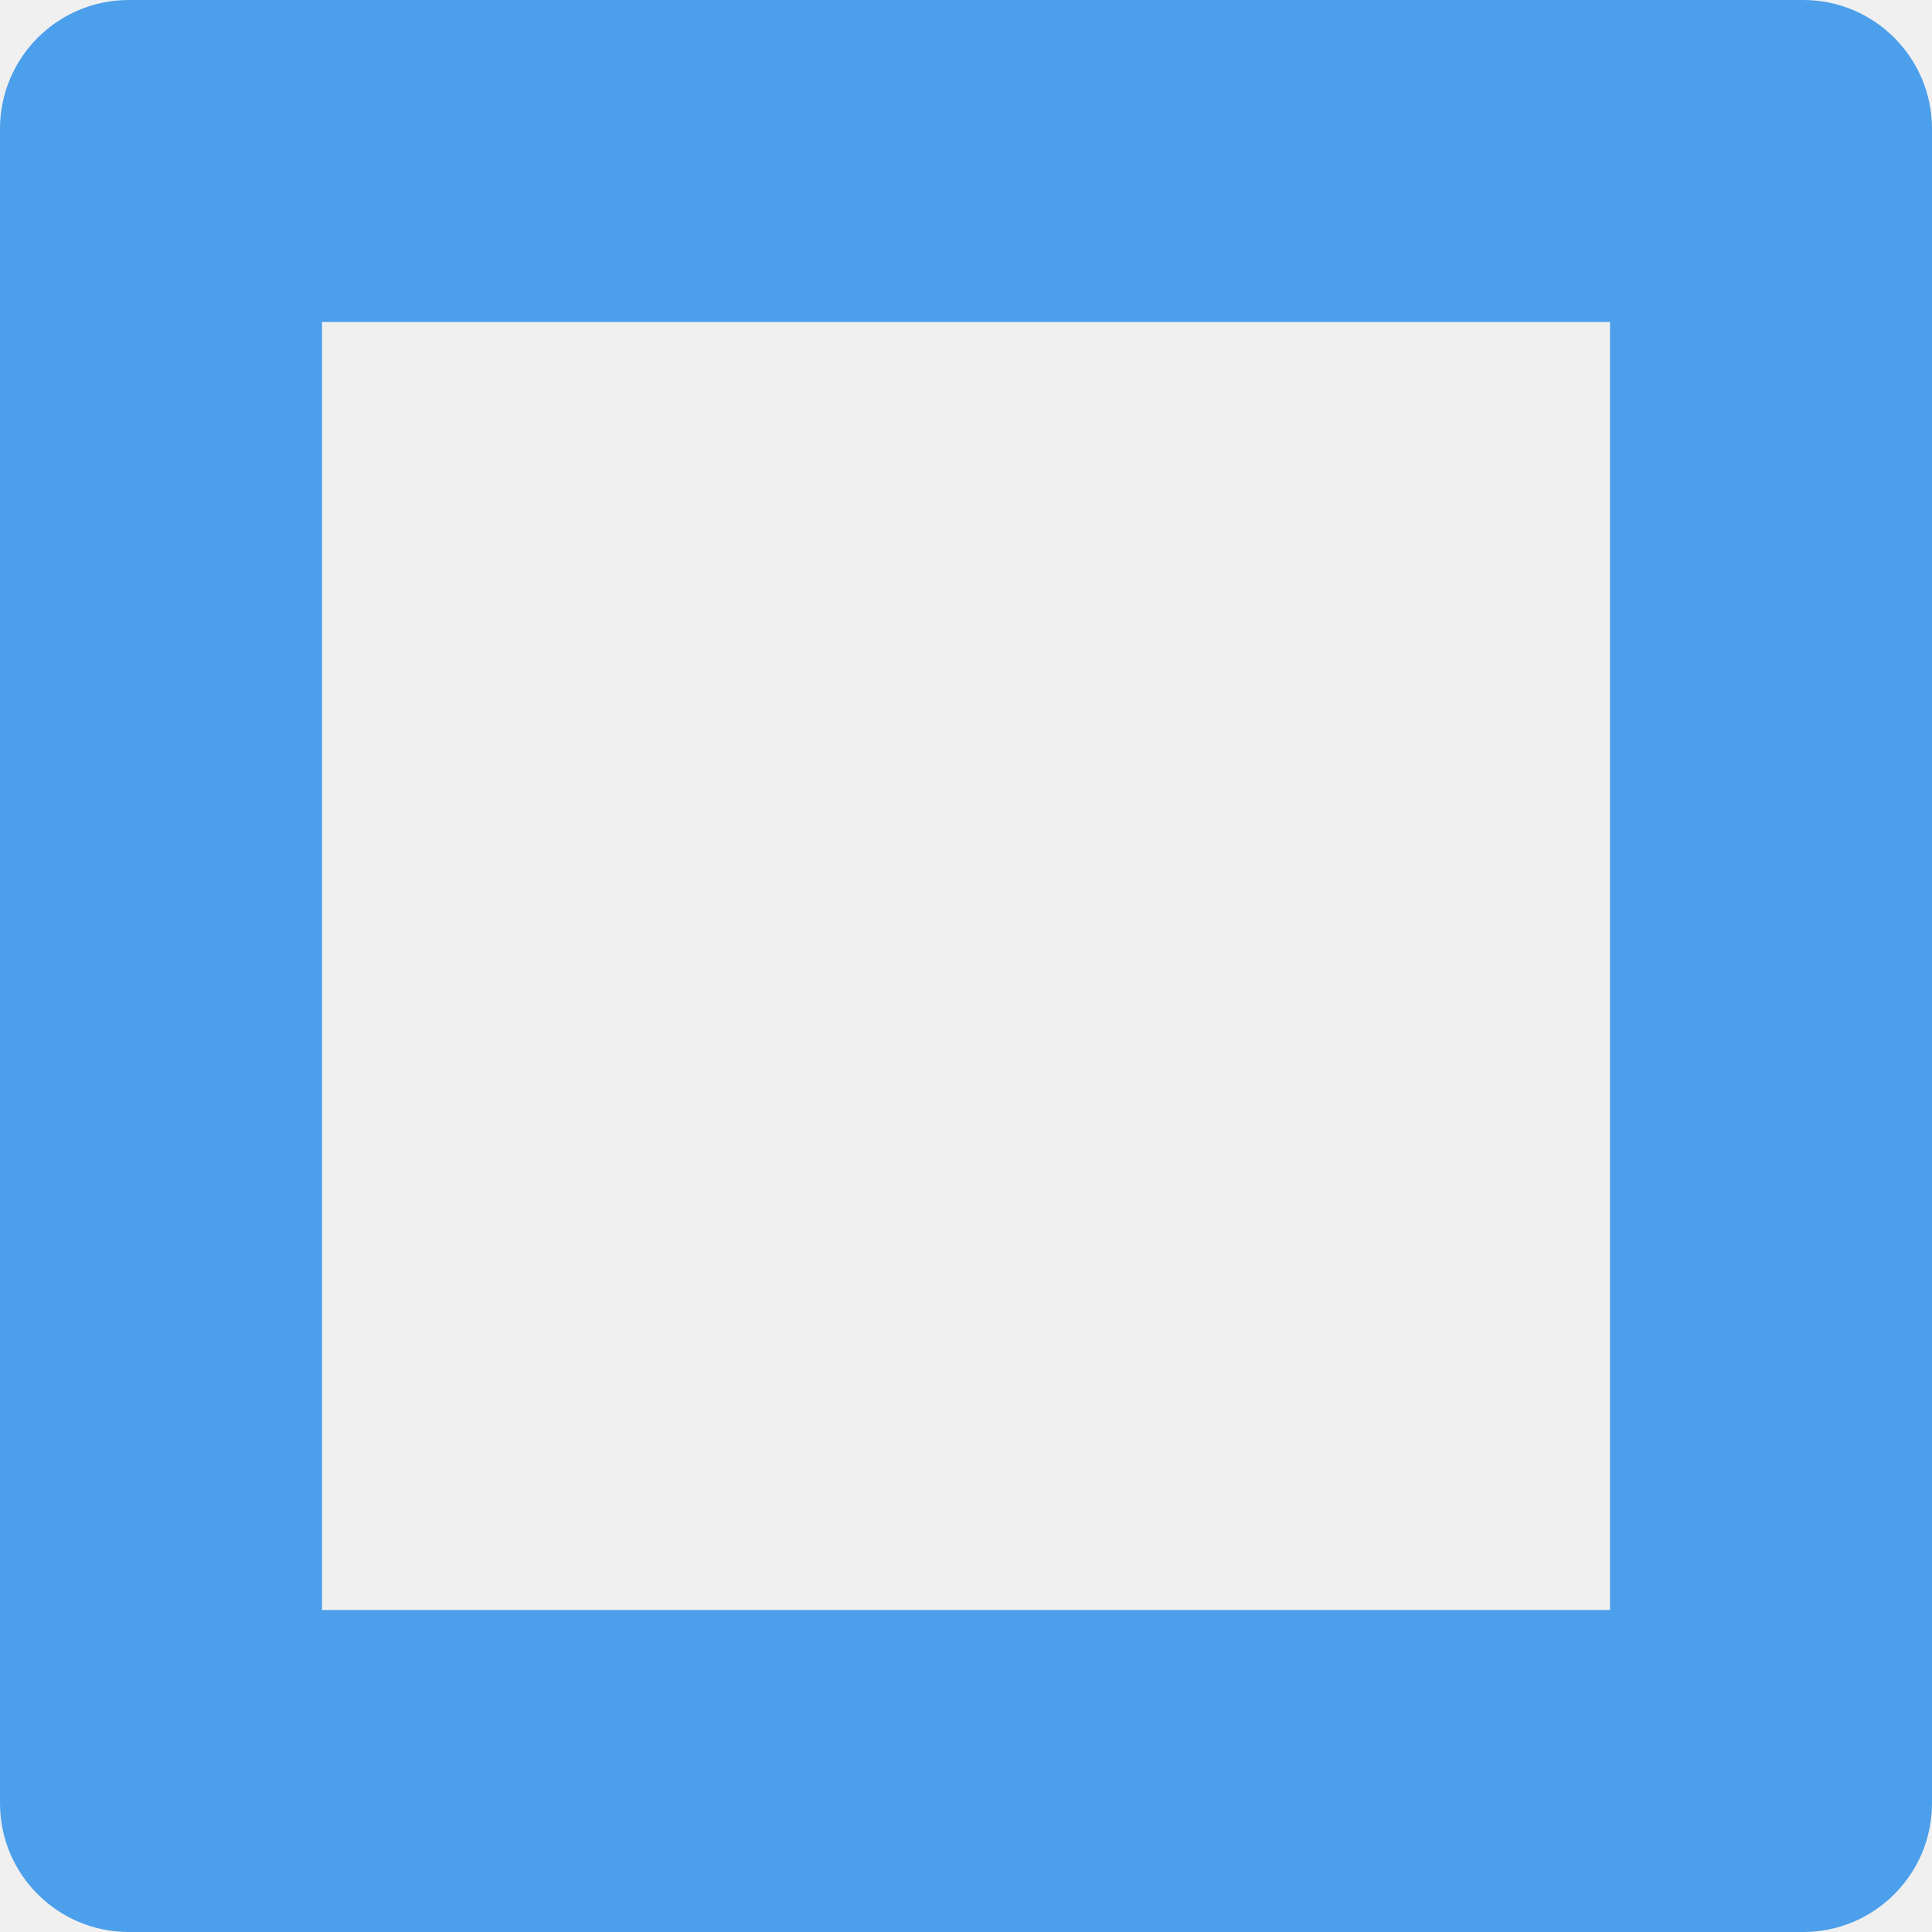
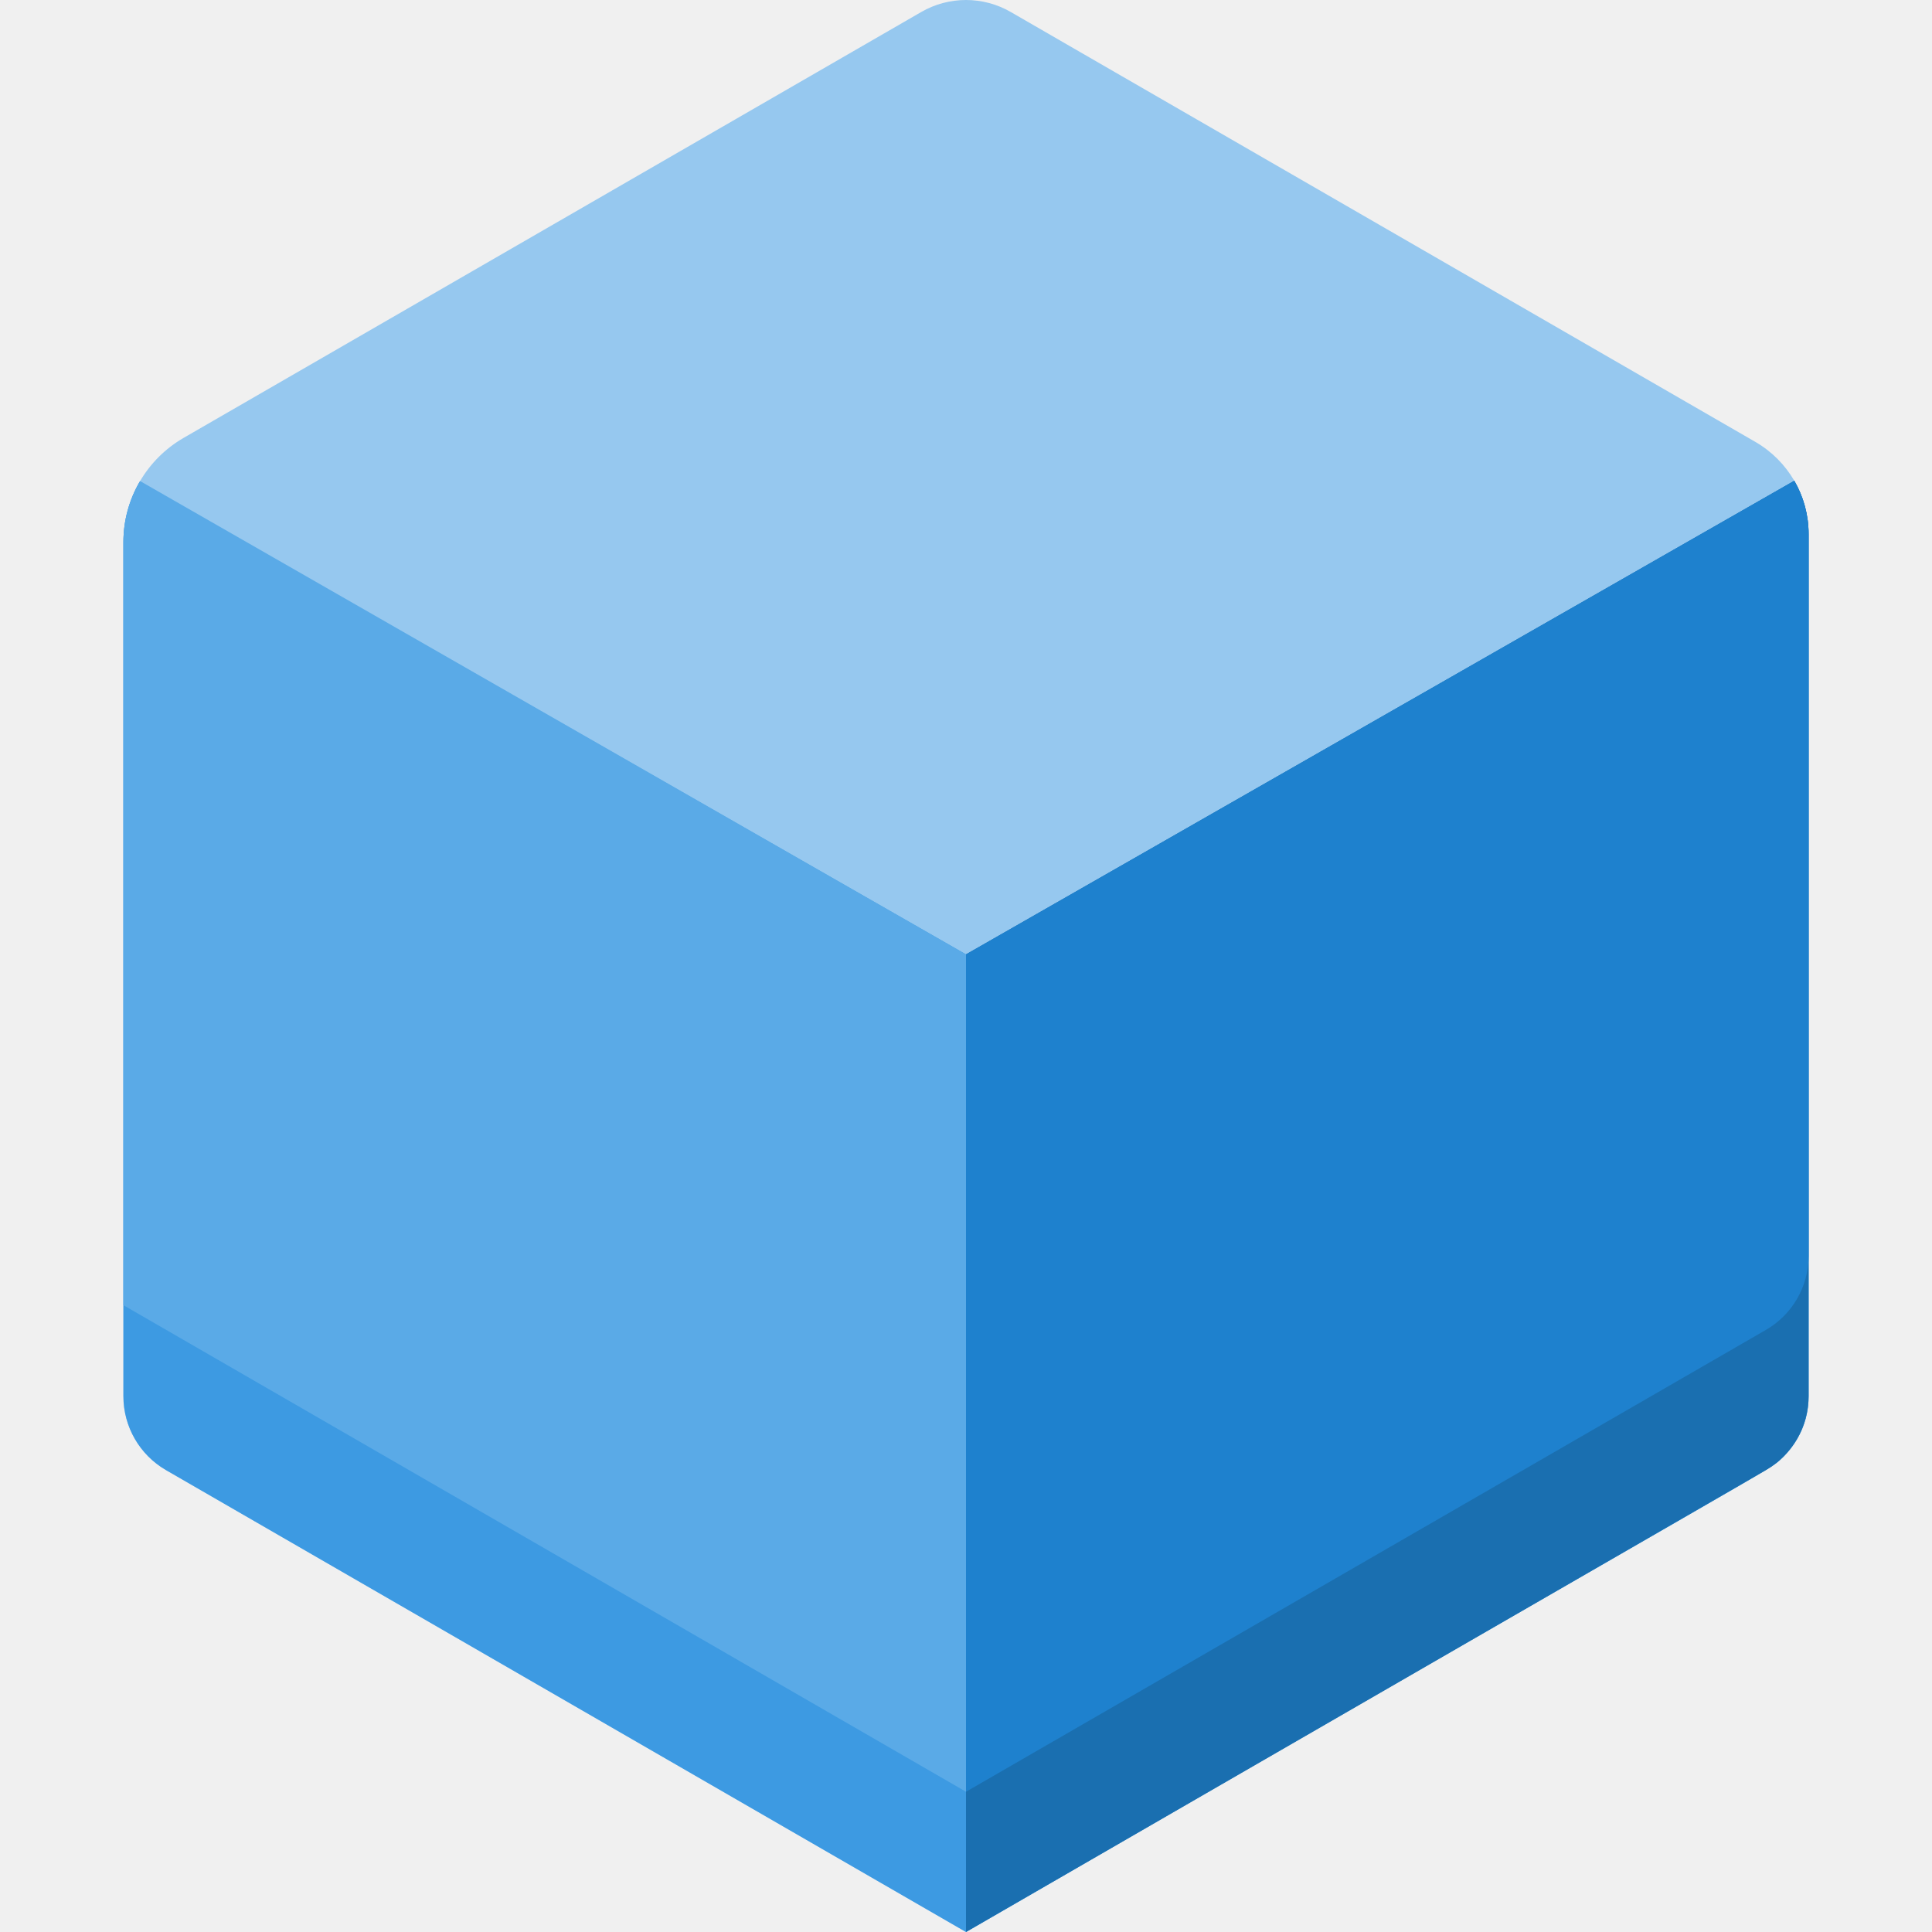
- <svg xmlns="http://www.w3.org/2000/svg" width="30" height="30" viewBox="0 0 30 30" fill="none">
-   <mask id="path-1-inside-1" fill="white">
-     <rect width="30" height="30" rx="2" />
-   </mask>
-   <rect width="30" height="30" rx="2" stroke="#4C9FEB" stroke-width="10" mask="url(#path-1-inside-1)" />
+ <svg xmlns="http://www.w3.org/2000/svg" version="1.1" id="Capa_1" x="0px" y="0px" viewBox="0 0 512 512" style="enable-background:new 0 0 512 512;" xml:space="preserve">
+   <path style="fill:#96C8EF;" d="M479.296,141.524v228.494c0,6.642-2.761,12.284-7.114,16.459c-0.021,0.011-0.032,0.032-0.053,0.042  c-3.514,3.383,2.206-0.926-216.13,125.481L44.027,389.613c-7.009-4.041-11.323-11.513-11.323-19.595V143.681  c0-5.714,1.526-11.207,4.294-15.985c0.042-0.074,0.084-0.137,0.126-0.21c2.747-4.672,6.693-8.65,11.544-11.449L244.151,3.173  c7.335-4.23,16.364-4.23,23.699,0l19.384,11.197l177.961,102.74c4.357,2.526,7.871,6.093,10.313,10.302  C477.949,131.632,479.296,136.483,479.296,141.524z" />
+   <path style="fill:#3D9AE2;" d="M479.296,141.524v228.494c0,6.642-2.761,12.284-7.114,16.459c-0.021,0.011-0.032,0.032-0.053,0.042  c-3.514,3.383,2.206-0.926-216.13,125.481L44.027,389.613c-7.009-4.041-11.323-11.513-11.323-19.595V143.681  c0-5.714,1.526-11.207,4.294-15.985l27.277,15.596L256,252.925l219.508-125.513C477.949,131.632,479.296,136.483,479.296,141.524z" />
+   <path style="fill:#5AAAE7;" d="M37.125,127.486l218.876,125.439v221.907L32.705,345.888V143.681c0-5.714,1.526-11.207,4.294-15.985  C37.041,127.622,37.083,127.559,37.125,127.486z" />
+   <path style="fill:#1A6FB0;" d="M479.296,141.524v228.494c0,8.082-4.315,15.554-11.323,19.595L256,512V252.925l219.508-125.513  C477.949,131.632,479.296,136.483,479.296,141.524z" />
+   <path style="fill:#1E81CE;" d="M479.296,141.524V332.85c0,8.082-4.315,15.554-11.323,19.595L256,474.831V252.925l219.508-125.513  C477.949,131.632,479.296,136.483,479.296,141.524z" />
+   <g>
+ </g>
+   <g>
+ </g>
+   <g>
+ </g>
+   <g>
+ </g>
+   <g>
+ </g>
+   <g>
+ </g>
+   <g>
+ </g>
+   <g>
+ </g>
+   <g>
+ </g>
+   <g>
+ </g>
+   <g>
+ </g>
+   <g>
+ </g>
+   <g>
+ </g>
+   <g>
+ </g>
+   <g>
+ </g>
</svg>
